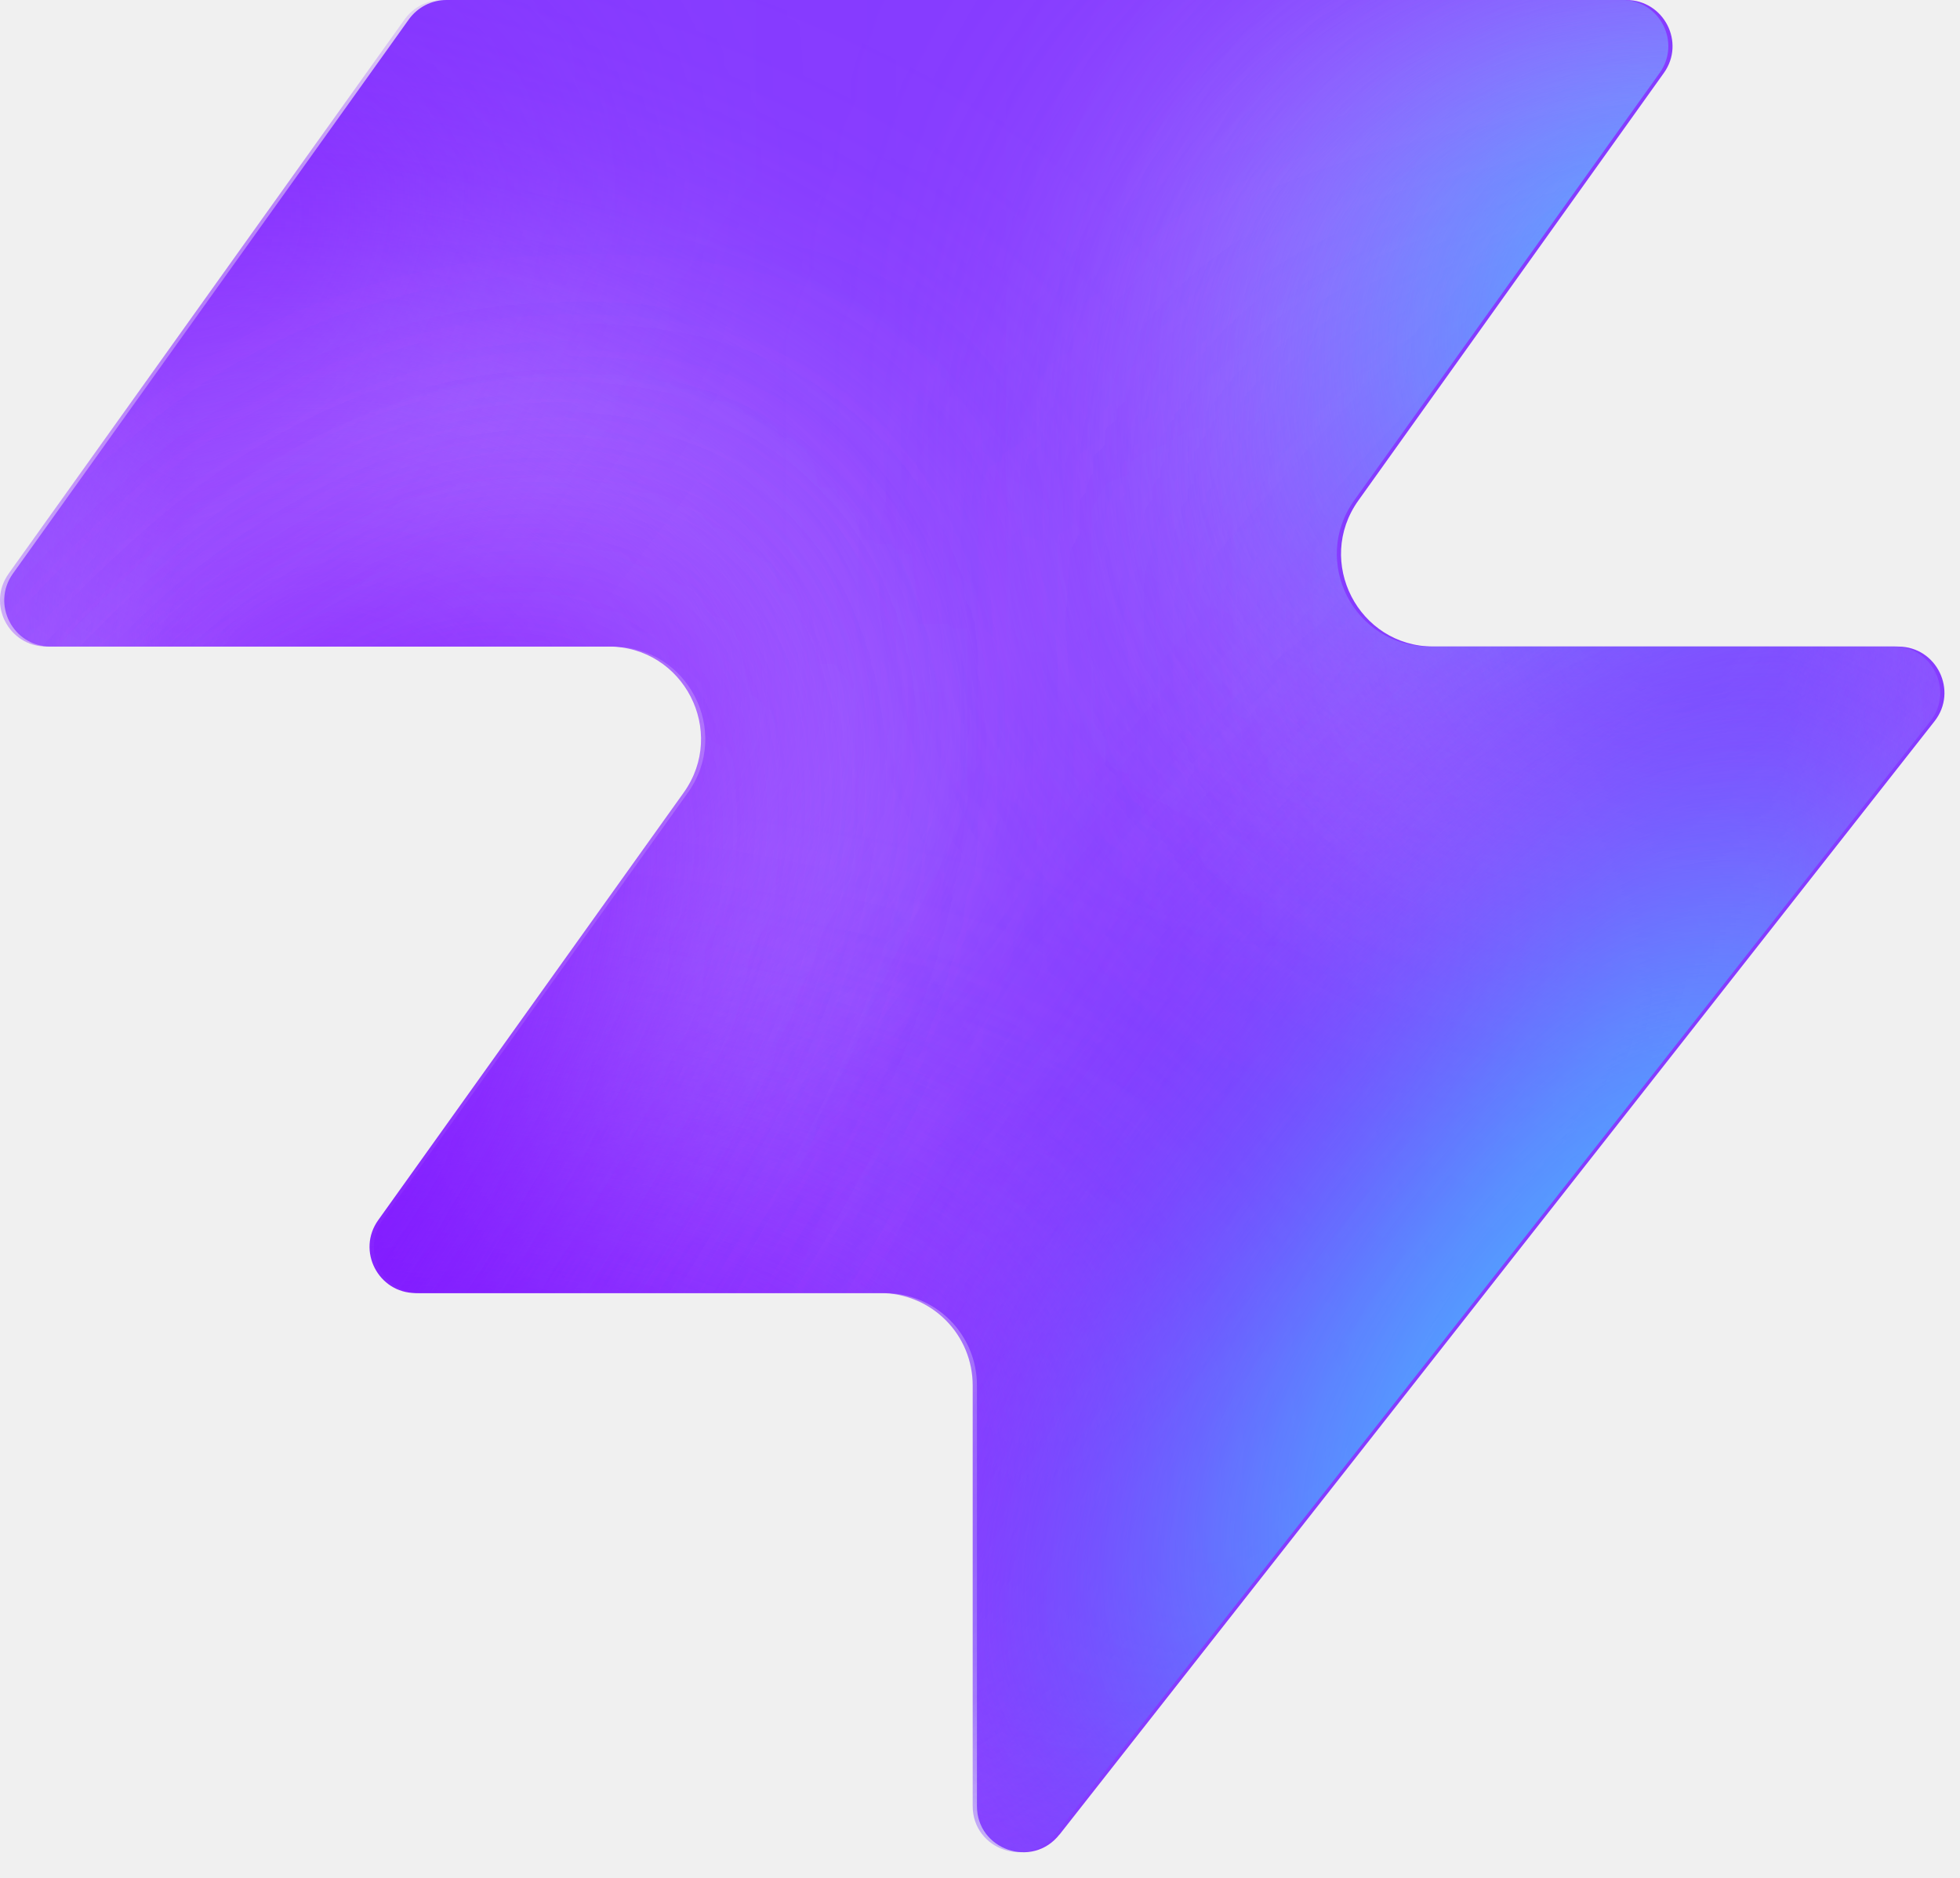
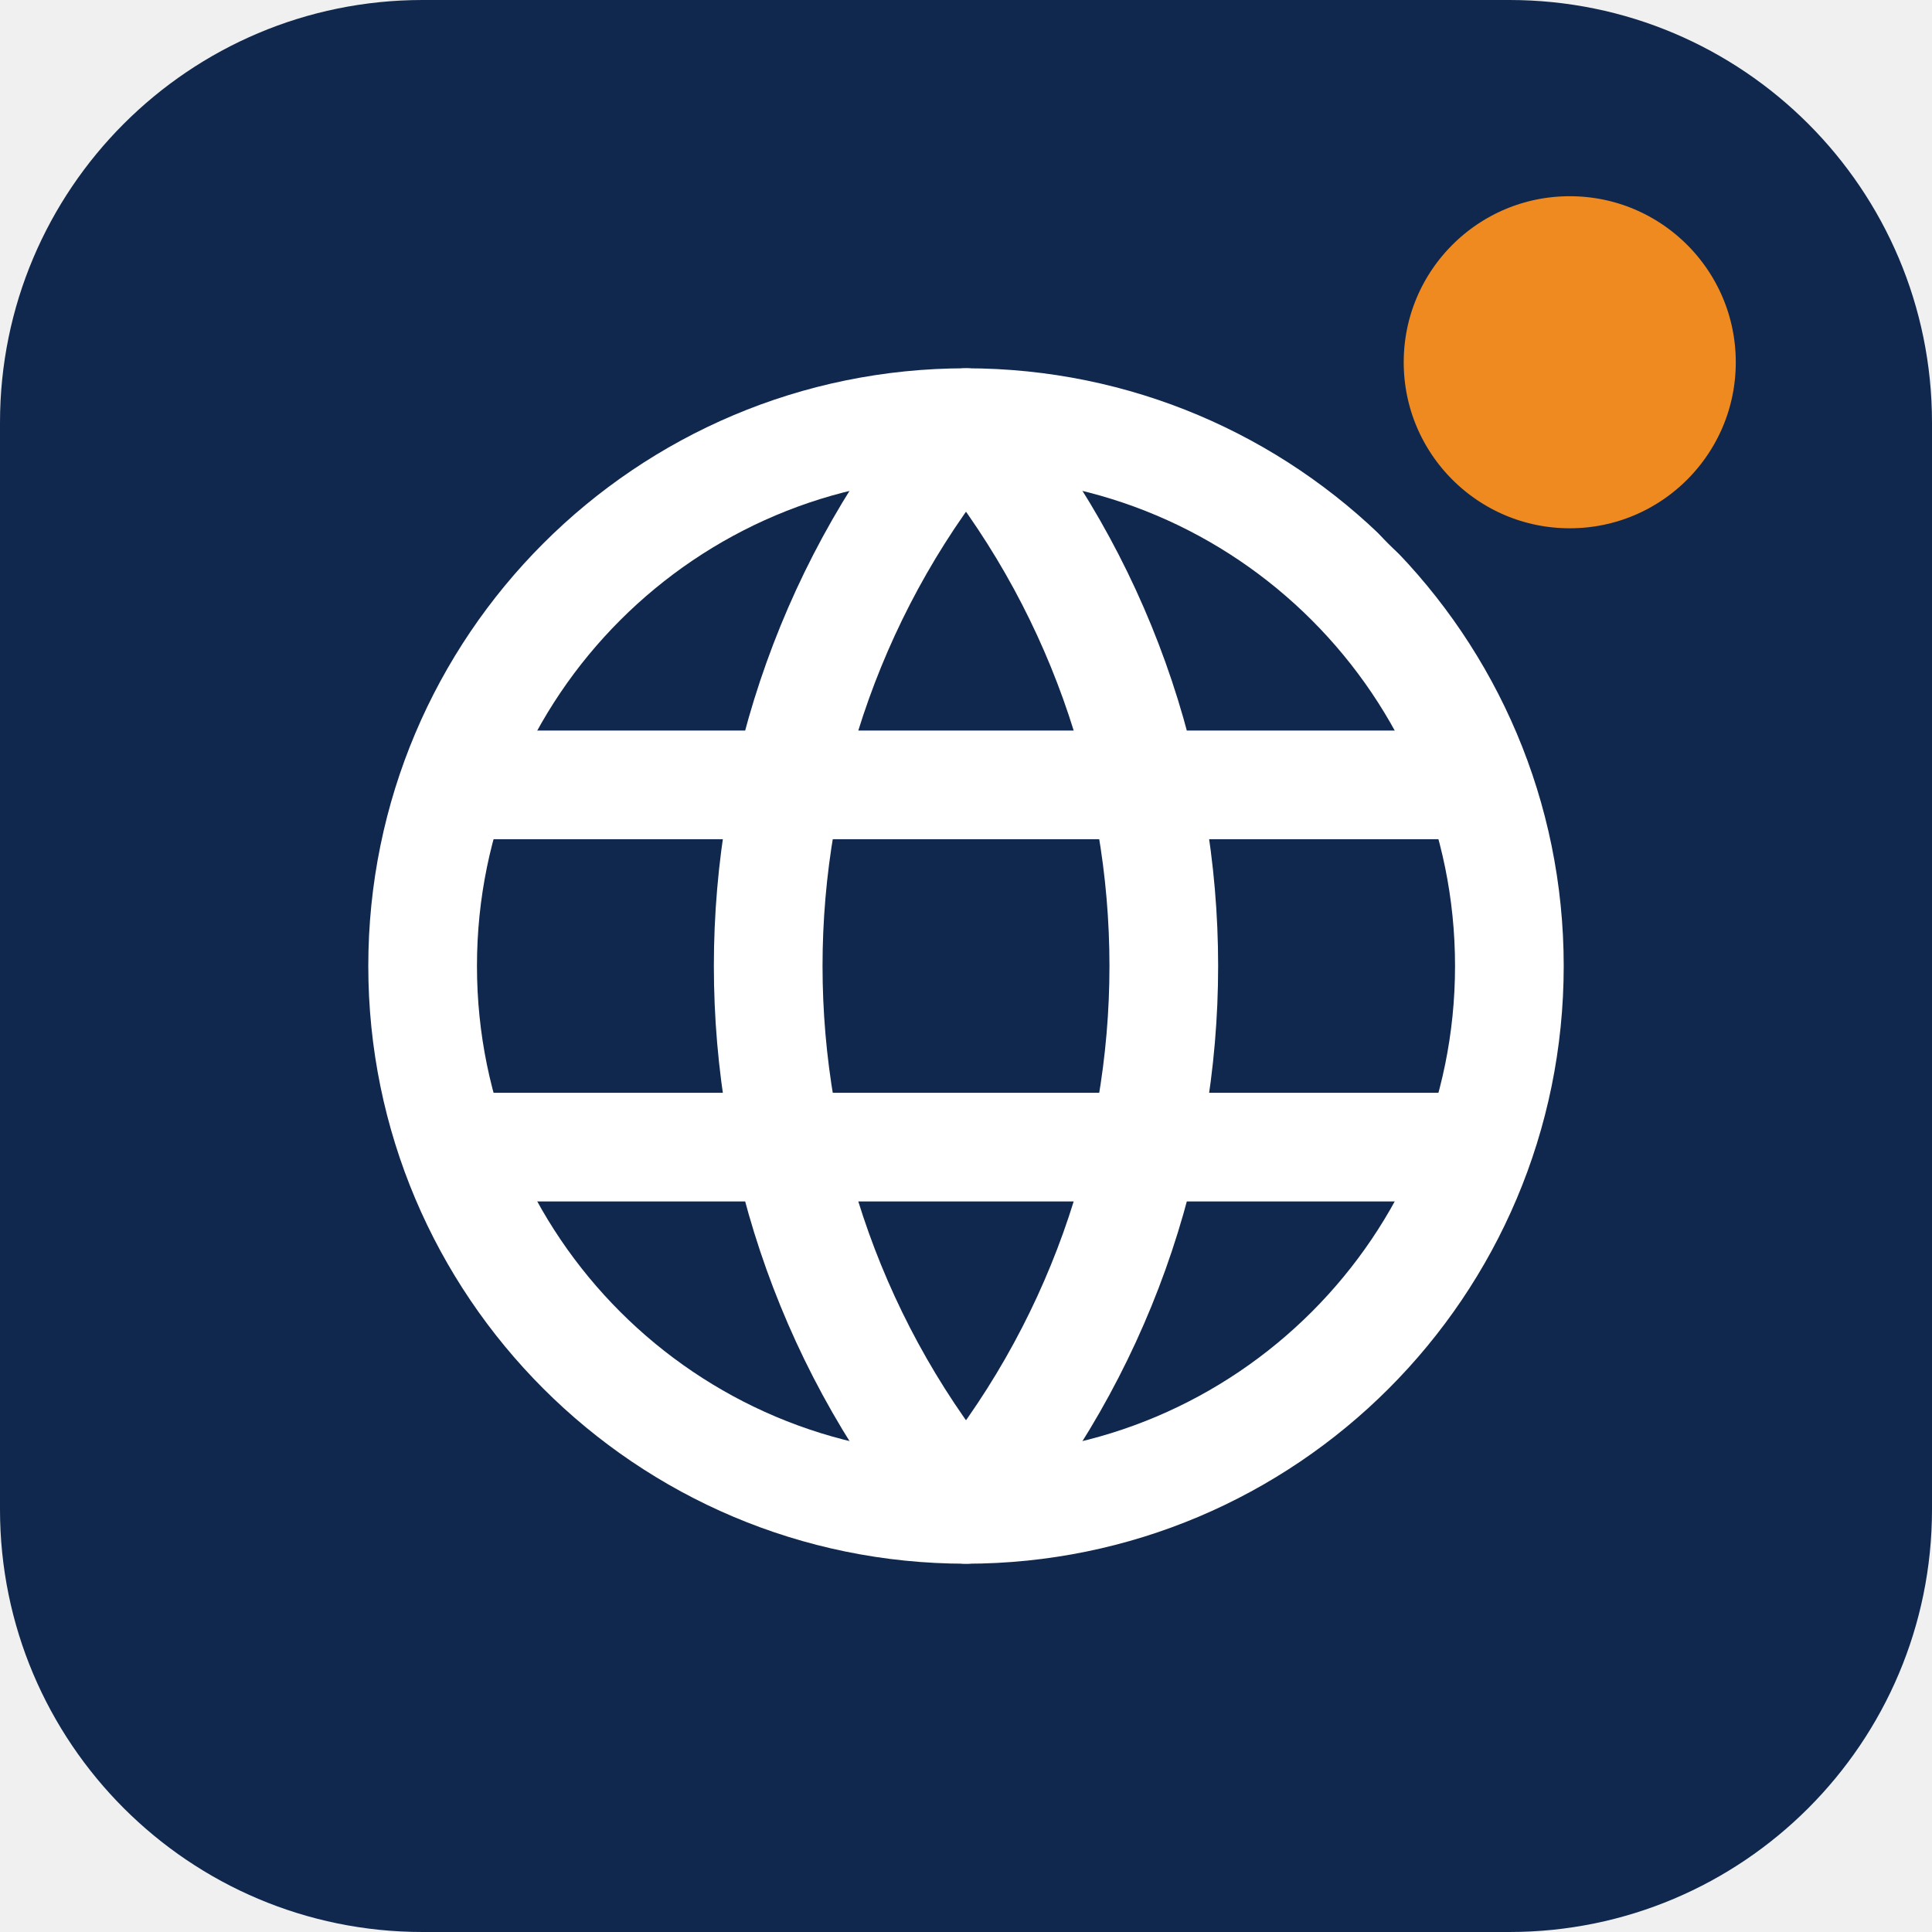
- <svg xmlns="http://www.w3.org/2000/svg" width="48" height="46" fill="none" viewBox="0 0 48 46">
-   <path fill="#863bff" d="M25.946 44.938c-.664.845-2.021.375-2.021-.698V33.937a2.26 2.26 0 0 0-2.262-2.262H10.287c-.92 0-1.456-1.04-.92-1.788l7.48-10.471c1.07-1.497 0-3.578-1.842-3.578H1.237c-.92 0-1.456-1.04-.92-1.788L10.013.474c.214-.297.556-.474.92-.474h28.894c.92 0 1.456 1.04.92 1.788l-7.48 10.471c-1.07 1.498 0 3.579 1.842 3.579h11.377c.943 0 1.473 1.088.89 1.83L25.947 44.94z" style="fill:#863bff;fill:color(display-p3 .525 .23 1);fill-opacity:1" />
-   <mask id="a" width="48" height="46" x="0" y="0" maskUnits="userSpaceOnUse" style="mask-type:alpha">
-     <path fill="#000" d="M25.842 44.938c-.664.844-2.021.375-2.021-.698V33.937a2.26 2.26 0 0 0-2.262-2.262H10.183c-.92 0-1.456-1.04-.92-1.788l7.48-10.471c1.07-1.498 0-3.579-1.842-3.579H1.133c-.92 0-1.456-1.04-.92-1.787L9.91.473c.214-.297.556-.474.92-.474h28.894c.92 0 1.456 1.04.92 1.788l-7.48 10.471c-1.07 1.498 0 3.578 1.842 3.578h11.377c.943 0 1.473 1.088.89 1.832L25.843 44.94z" style="fill:#000;fill-opacity:1" />
-   </mask>
-   <g mask="url(#a)">
-     <g filter="url(#b)">
-       <ellipse cx="5.508" cy="14.704" fill="#ede6ff" rx="5.508" ry="14.704" style="fill:#ede6ff;fill:color(display-p3 .927 .903 1);fill-opacity:1" transform="matrix(.00324 1 1 -.00324 -4.47 31.516)" />
-     </g>
-     <g filter="url(#c)">
-       <ellipse cx="10.399" cy="29.851" fill="#ede6ff" rx="10.399" ry="29.851" style="fill:#ede6ff;fill:color(display-p3 .927 .903 1);fill-opacity:1" transform="matrix(.00324 1 1 -.00324 -39.328 7.883)" />
-     </g>
-     <g filter="url(#d)">
-       <ellipse cx="5.508" cy="30.487" fill="#7e14ff" rx="5.508" ry="30.487" style="fill:#7e14ff;fill:color(display-p3 .492 .077 1);fill-opacity:1" transform="rotate(89.814 -25.913 -14.639)scale(1 -1)" />
-     </g>
-     <g filter="url(#e)">
-       <ellipse cx="5.508" cy="30.599" fill="#7e14ff" rx="5.508" ry="30.599" style="fill:#7e14ff;fill:color(display-p3 .492 .077 1);fill-opacity:1" transform="rotate(89.814 -32.644 -3.334)scale(1 -1)" />
-     </g>
-     <g filter="url(#f)">
-       <ellipse cx="5.508" cy="30.599" fill="#7e14ff" rx="5.508" ry="30.599" style="fill:#7e14ff;fill:color(display-p3 .492 .077 1);fill-opacity:1" transform="matrix(.00324 1 1 -.00324 -34.34 30.47)" />
-     </g>
-     <g filter="url(#g)">
-       <ellipse cx="14.072" cy="22.078" fill="#ede6ff" rx="14.072" ry="22.078" style="fill:#ede6ff;fill:color(display-p3 .927 .903 1);fill-opacity:1" transform="rotate(93.35 24.506 48.493)scale(-1 1)" />
-     </g>
-     <g filter="url(#h)">
-       <ellipse cx="3.47" cy="21.501" fill="#7e14ff" rx="3.47" ry="21.501" style="fill:#7e14ff;fill:color(display-p3 .492 .077 1);fill-opacity:1" transform="rotate(89.009 28.708 47.59)scale(-1 1)" />
-     </g>
-     <g filter="url(#i)">
-       <ellipse cx="3.47" cy="21.501" fill="#7e14ff" rx="3.47" ry="21.501" style="fill:#7e14ff;fill:color(display-p3 .492 .077 1);fill-opacity:1" transform="rotate(89.009 28.708 47.59)scale(-1 1)" />
-     </g>
-     <g filter="url(#j)">
-       <ellipse cx=".387" cy="8.972" fill="#7e14ff" rx="4.407" ry="29.108" style="fill:#7e14ff;fill:color(display-p3 .492 .077 1);fill-opacity:1" transform="rotate(39.51 .387 8.972)" />
-     </g>
-     <g filter="url(#k)">
-       <ellipse cx="47.523" cy="-6.092" fill="#7e14ff" rx="4.407" ry="29.108" style="fill:#7e14ff;fill:color(display-p3 .492 .077 1);fill-opacity:1" transform="rotate(37.892 47.523 -6.092)" />
-     </g>
-     <g filter="url(#l)">
-       <ellipse cx="41.412" cy="6.333" fill="#47bfff" rx="5.971" ry="9.665" style="fill:#47bfff;fill:color(display-p3 .28 .748 1);fill-opacity:1" transform="rotate(37.892 41.412 6.333)" />
-     </g>
-     <g filter="url(#m)">
-       <ellipse cx="-1.879" cy="38.332" fill="#7e14ff" rx="4.407" ry="29.108" style="fill:#7e14ff;fill:color(display-p3 .492 .077 1);fill-opacity:1" transform="rotate(37.892 -1.88 38.332)" />
-     </g>
-     <g filter="url(#n)">
-       <ellipse cx="-1.879" cy="38.332" fill="#7e14ff" rx="4.407" ry="29.108" style="fill:#7e14ff;fill:color(display-p3 .492 .077 1);fill-opacity:1" transform="rotate(37.892 -1.88 38.332)" />
-     </g>
-     <g filter="url(#o)">
-       <ellipse cx="35.651" cy="29.907" fill="#7e14ff" rx="4.407" ry="29.108" style="fill:#7e14ff;fill:color(display-p3 .492 .077 1);fill-opacity:1" transform="rotate(37.892 35.651 29.907)" />
-     </g>
-     <g filter="url(#p)">
-       <ellipse cx="38.418" cy="32.4" fill="#47bfff" rx="5.971" ry="15.297" style="fill:#47bfff;fill:color(display-p3 .28 .748 1);fill-opacity:1" transform="rotate(37.892 38.418 32.4)" />
-     </g>
+ <svg xmlns="http://www.w3.org/2000/svg" viewBox="0 0 64 64">
+   <rect width="64" height="64" rx="14" fill="#10284d" />
+   <g fill="none" stroke="#fff" stroke-width="3.6" stroke-linecap="round" stroke-linejoin="round">
+     <circle cx="32" cy="32" r="18" />
+     <path d="M15.2 26h33.6M15.2 38h33.6M32 14a28 28 0 0 1 0 36M32 14a28 28 0 0 0 0 36" />
  </g>
-   <defs>
-     <filter id="b" width="60.045" height="41.654" x="-19.77" y="16.149" color-interpolation-filters="sRGB" filterUnits="userSpaceOnUse">
-       <feFlood flood-opacity="0" result="BackgroundImageFix" />
-       <feBlend in="SourceGraphic" in2="BackgroundImageFix" result="shape" />
-       <feGaussianBlur result="effect1_foregroundBlur_2002_17158" stdDeviation="7.659" />
-     </filter>
-     <filter id="c" width="90.34" height="51.437" x="-54.613" y="-7.533" color-interpolation-filters="sRGB" filterUnits="userSpaceOnUse">
-       <feFlood flood-opacity="0" result="BackgroundImageFix" />
-       <feBlend in="SourceGraphic" in2="BackgroundImageFix" result="shape" />
-       <feGaussianBlur result="effect1_foregroundBlur_2002_17158" stdDeviation="7.659" />
-     </filter>
-     <filter id="d" width="79.355" height="29.4" x="-49.64" y="2.03" color-interpolation-filters="sRGB" filterUnits="userSpaceOnUse">
-       <feFlood flood-opacity="0" result="BackgroundImageFix" />
-       <feBlend in="SourceGraphic" in2="BackgroundImageFix" result="shape" />
-       <feGaussianBlur result="effect1_foregroundBlur_2002_17158" stdDeviation="4.596" />
-     </filter>
-     <filter id="e" width="79.579" height="29.4" x="-45.045" y="20.029" color-interpolation-filters="sRGB" filterUnits="userSpaceOnUse">
-       <feFlood flood-opacity="0" result="BackgroundImageFix" />
-       <feBlend in="SourceGraphic" in2="BackgroundImageFix" result="shape" />
-       <feGaussianBlur result="effect1_foregroundBlur_2002_17158" stdDeviation="4.596" />
-     </filter>
-     <filter id="f" width="79.579" height="29.4" x="-43.513" y="21.178" color-interpolation-filters="sRGB" filterUnits="userSpaceOnUse">
-       <feFlood flood-opacity="0" result="BackgroundImageFix" />
-       <feBlend in="SourceGraphic" in2="BackgroundImageFix" result="shape" />
-       <feGaussianBlur result="effect1_foregroundBlur_2002_17158" stdDeviation="4.596" />
-     </filter>
-     <filter id="g" width="74.749" height="58.852" x="15.756" y="-17.901" color-interpolation-filters="sRGB" filterUnits="userSpaceOnUse">
-       <feFlood flood-opacity="0" result="BackgroundImageFix" />
-       <feBlend in="SourceGraphic" in2="BackgroundImageFix" result="shape" />
-       <feGaussianBlur result="effect1_foregroundBlur_2002_17158" stdDeviation="7.659" />
-     </filter>
-     <filter id="h" width="61.377" height="25.362" x="23.548" y="2.284" color-interpolation-filters="sRGB" filterUnits="userSpaceOnUse">
-       <feFlood flood-opacity="0" result="BackgroundImageFix" />
-       <feBlend in="SourceGraphic" in2="BackgroundImageFix" result="shape" />
-       <feGaussianBlur result="effect1_foregroundBlur_2002_17158" stdDeviation="4.596" />
-     </filter>
-     <filter id="i" width="61.377" height="25.362" x="23.548" y="2.284" color-interpolation-filters="sRGB" filterUnits="userSpaceOnUse">
-       <feFlood flood-opacity="0" result="BackgroundImageFix" />
-       <feBlend in="SourceGraphic" in2="BackgroundImageFix" result="shape" />
-       <feGaussianBlur result="effect1_foregroundBlur_2002_17158" stdDeviation="4.596" />
-     </filter>
-     <filter id="j" width="56.045" height="63.649" x="-27.636" y="-22.853" color-interpolation-filters="sRGB" filterUnits="userSpaceOnUse">
-       <feFlood flood-opacity="0" result="BackgroundImageFix" />
-       <feBlend in="SourceGraphic" in2="BackgroundImageFix" result="shape" />
-       <feGaussianBlur result="effect1_foregroundBlur_2002_17158" stdDeviation="4.596" />
-     </filter>
-     <filter id="k" width="54.814" height="64.646" x="20.116" y="-38.415" color-interpolation-filters="sRGB" filterUnits="userSpaceOnUse">
-       <feFlood flood-opacity="0" result="BackgroundImageFix" />
-       <feBlend in="SourceGraphic" in2="BackgroundImageFix" result="shape" />
-       <feGaussianBlur result="effect1_foregroundBlur_2002_17158" stdDeviation="4.596" />
-     </filter>
-     <filter id="l" width="33.541" height="35.313" x="24.641" y="-11.323" color-interpolation-filters="sRGB" filterUnits="userSpaceOnUse">
-       <feFlood flood-opacity="0" result="BackgroundImageFix" />
-       <feBlend in="SourceGraphic" in2="BackgroundImageFix" result="shape" />
-       <feGaussianBlur result="effect1_foregroundBlur_2002_17158" stdDeviation="4.596" />
-     </filter>
-     <filter id="m" width="54.814" height="64.646" x="-29.286" y="6.009" color-interpolation-filters="sRGB" filterUnits="userSpaceOnUse">
-       <feFlood flood-opacity="0" result="BackgroundImageFix" />
-       <feBlend in="SourceGraphic" in2="BackgroundImageFix" result="shape" />
-       <feGaussianBlur result="effect1_foregroundBlur_2002_17158" stdDeviation="4.596" />
-     </filter>
-     <filter id="n" width="54.814" height="64.646" x="-29.286" y="6.009" color-interpolation-filters="sRGB" filterUnits="userSpaceOnUse">
-       <feFlood flood-opacity="0" result="BackgroundImageFix" />
-       <feBlend in="SourceGraphic" in2="BackgroundImageFix" result="shape" />
-       <feGaussianBlur result="effect1_foregroundBlur_2002_17158" stdDeviation="4.596" />
-     </filter>
-     <filter id="o" width="54.814" height="64.646" x="8.244" y="-2.416" color-interpolation-filters="sRGB" filterUnits="userSpaceOnUse">
-       <feFlood flood-opacity="0" result="BackgroundImageFix" />
-       <feBlend in="SourceGraphic" in2="BackgroundImageFix" result="shape" />
-       <feGaussianBlur result="effect1_foregroundBlur_2002_17158" stdDeviation="4.596" />
-     </filter>
-     <filter id="p" width="39.409" height="43.623" x="18.713" y="10.588" color-interpolation-filters="sRGB" filterUnits="userSpaceOnUse">
-       <feFlood flood-opacity="0" result="BackgroundImageFix" />
-       <feBlend in="SourceGraphic" in2="BackgroundImageFix" result="shape" />
-       <feGaussianBlur result="effect1_foregroundBlur_2002_17158" stdDeviation="4.596" />
-     </filter>
-   </defs>
+   <circle cx="52" cy="12" r="7" fill="#ee8a1f" stroke="#10284d" stroke-width="3" />
</svg>
